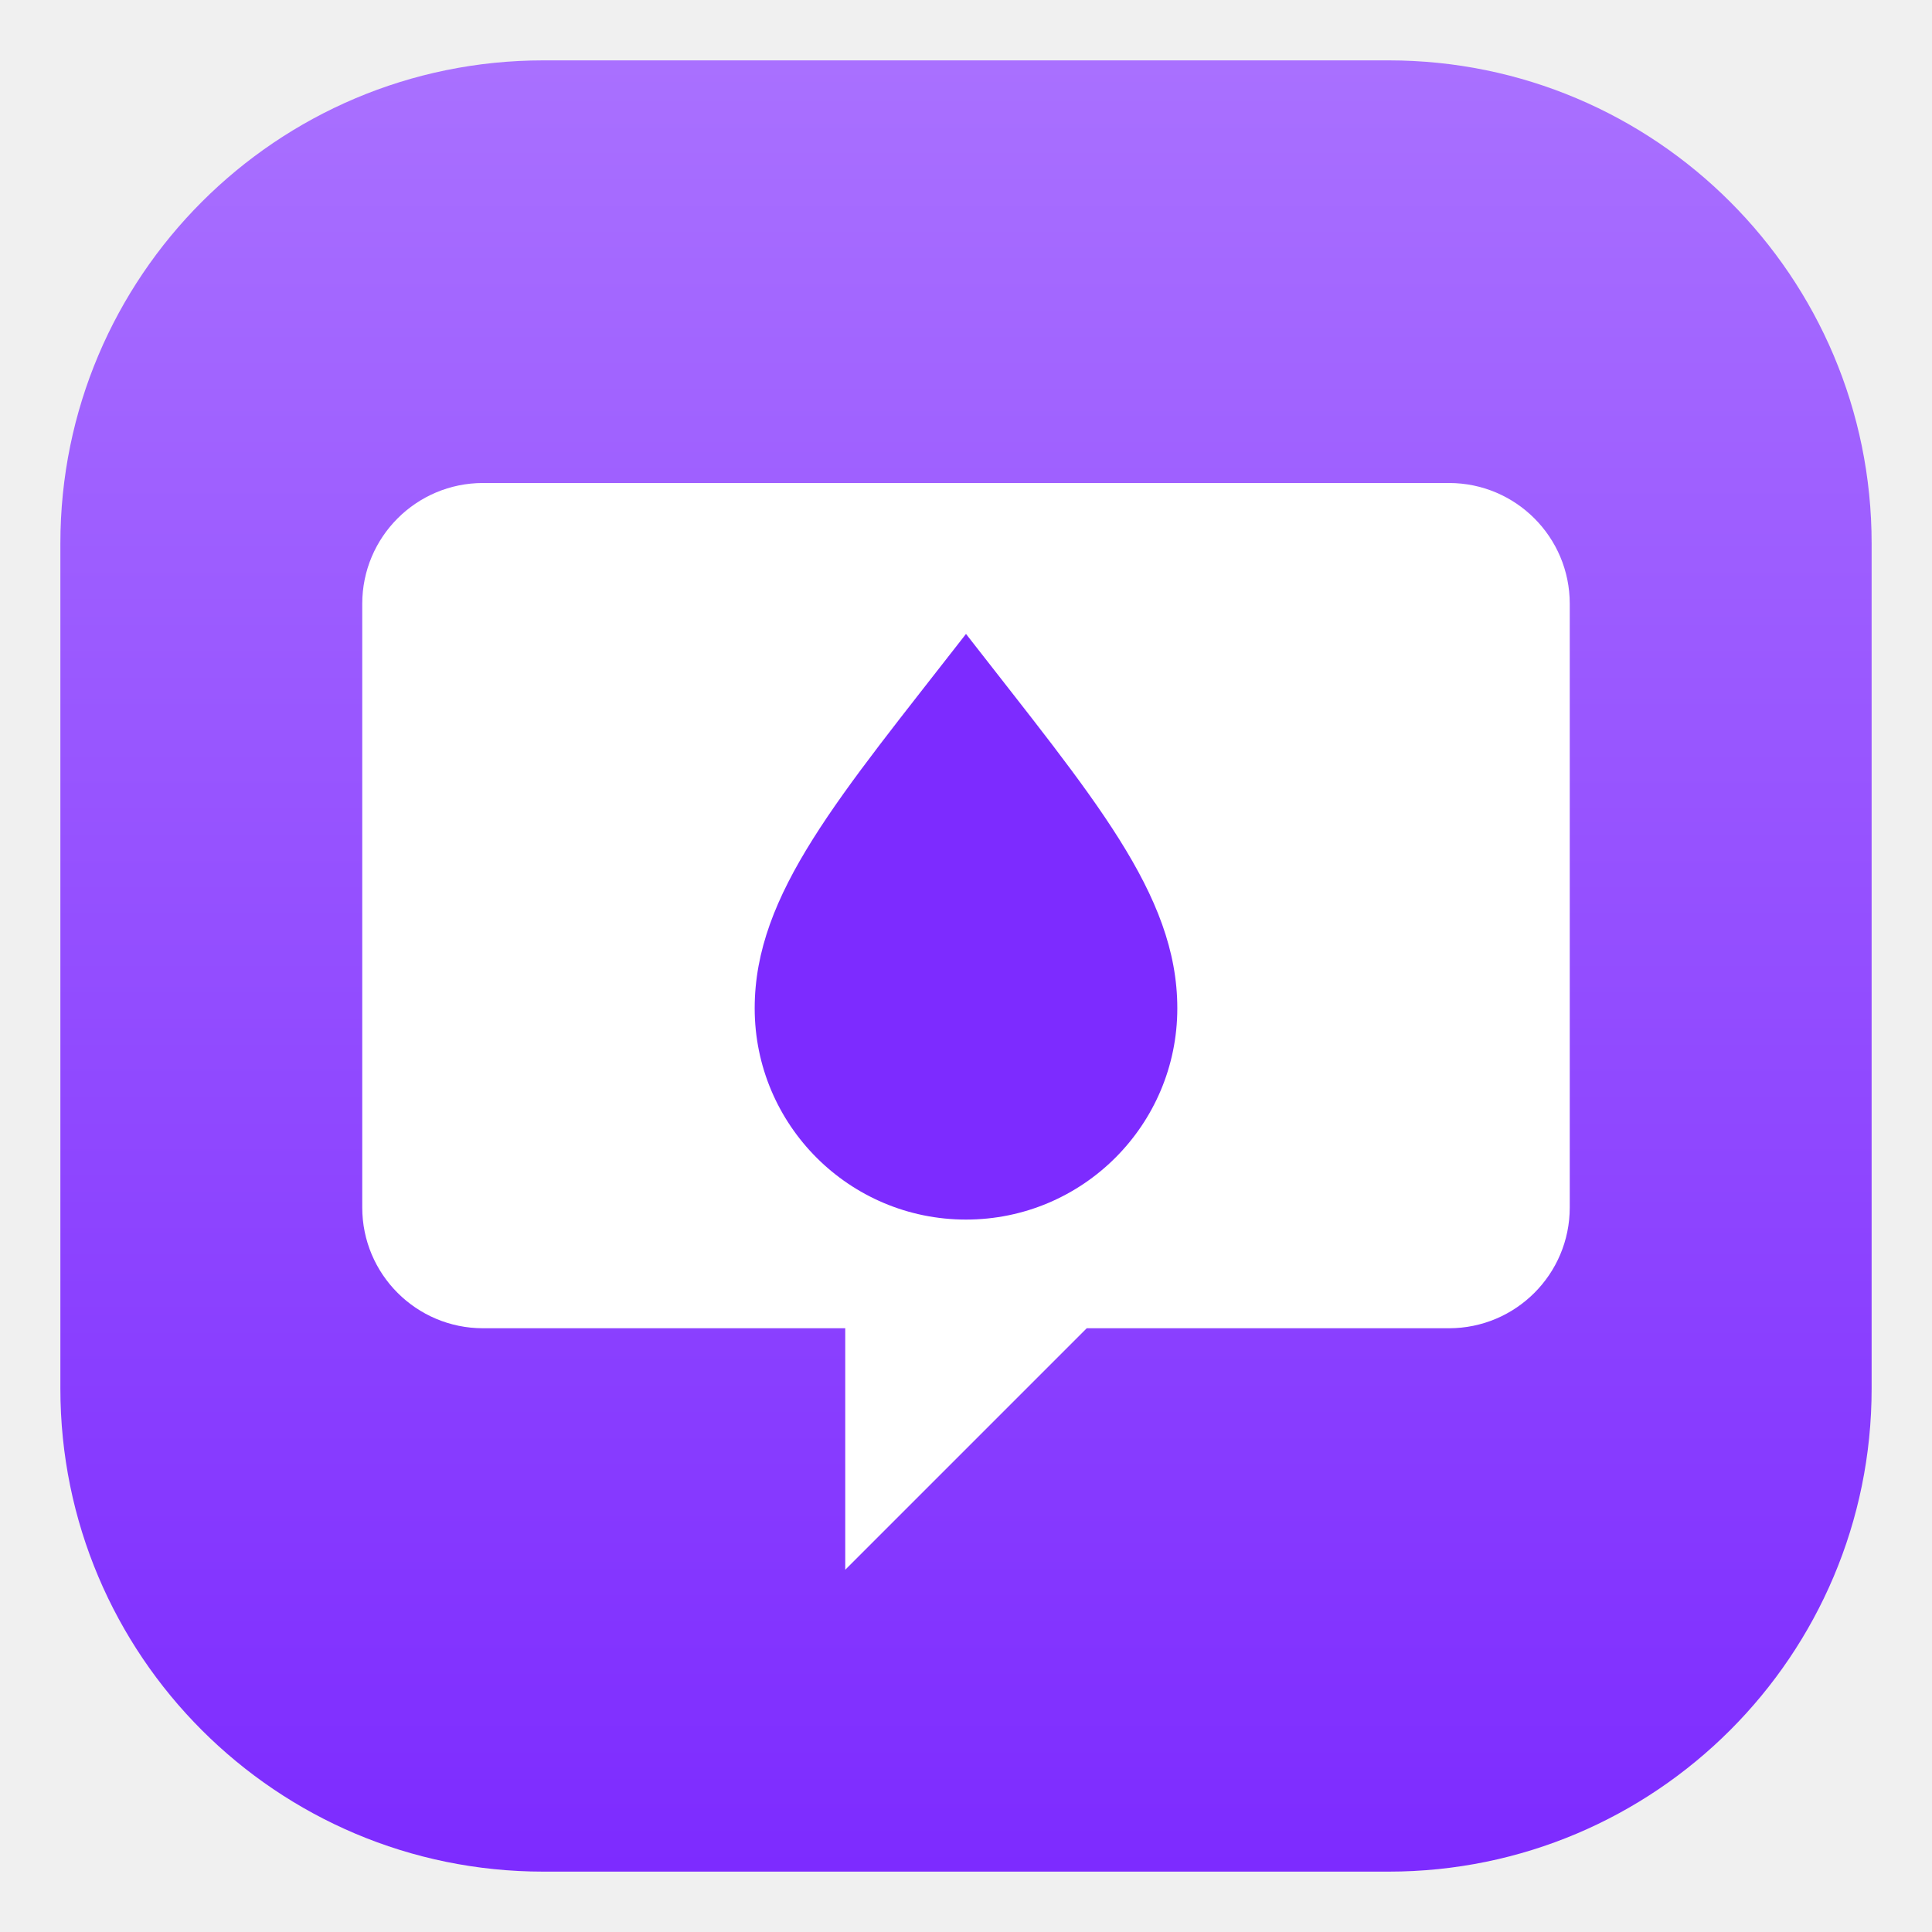
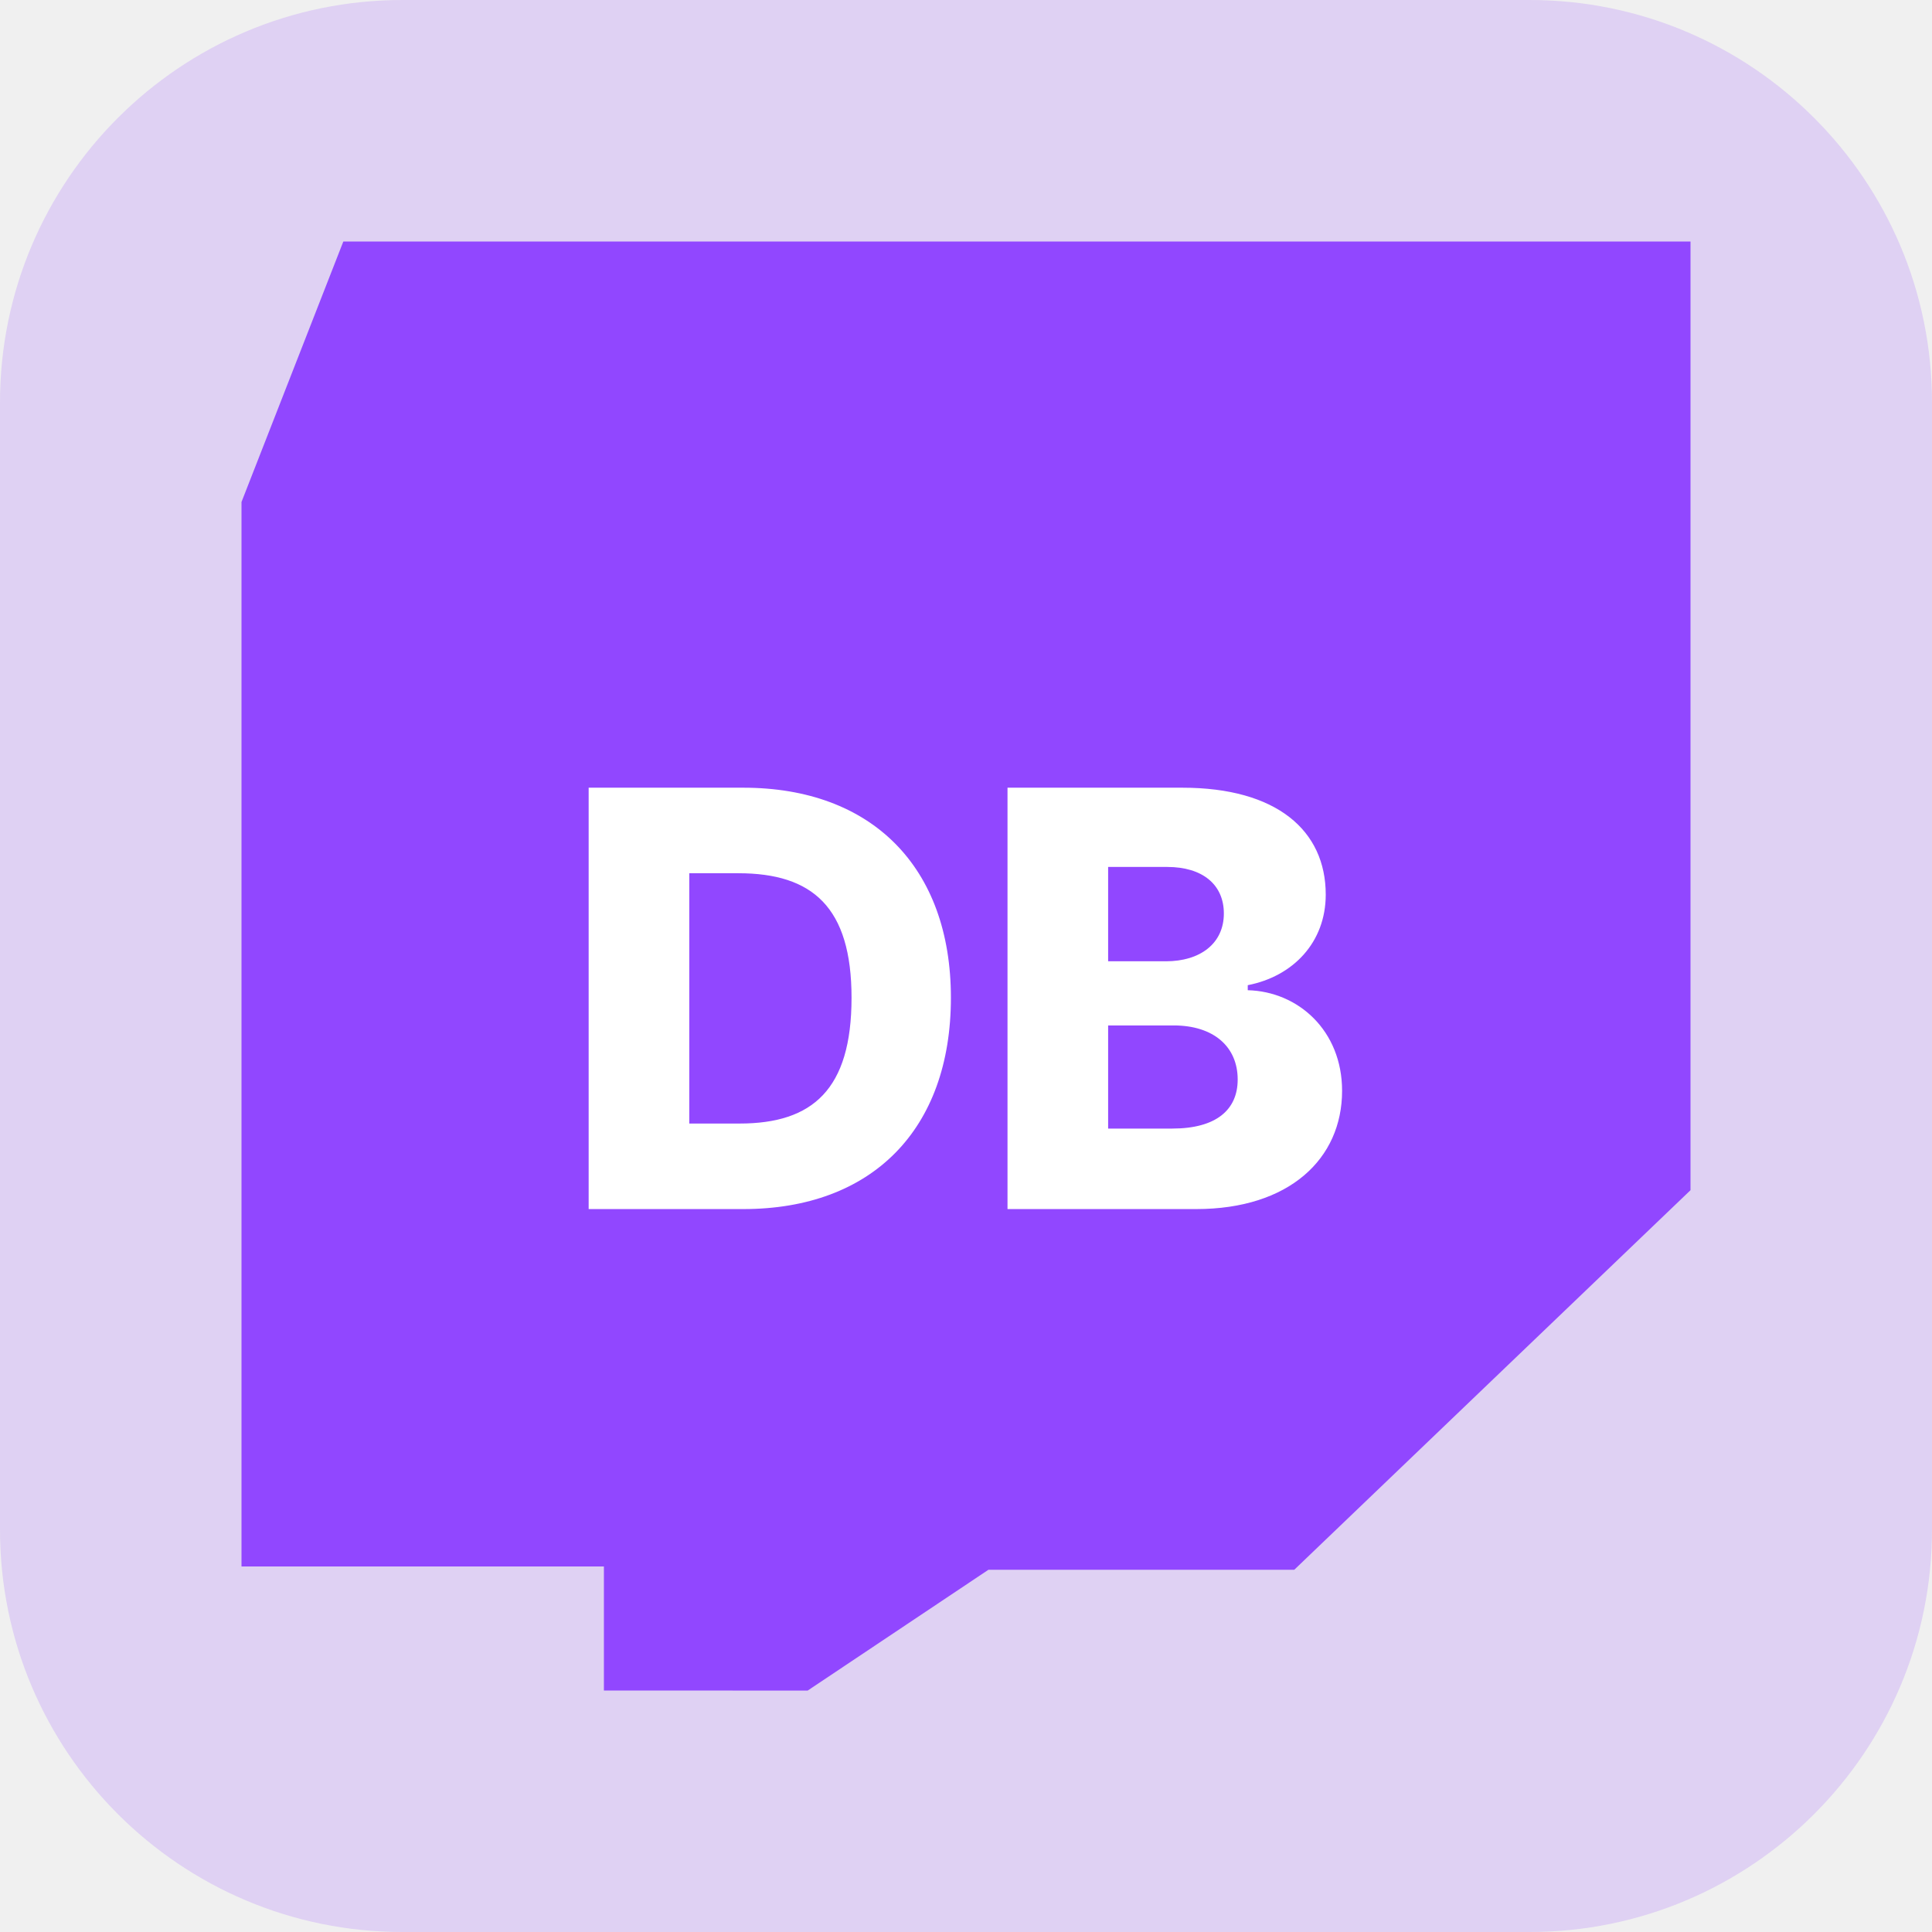
- <svg xmlns="http://www.w3.org/2000/svg" viewBox="0 0 64 64" width="64" height="64">
-   <defs>
-     <linearGradient id="bg" x1="0" y1="0" x2="0" y2="1">
-       <stop offset="0" stop-color="#a970ff" />
-       <stop offset="1" stop-color="#7d2bff" />
-     </linearGradient>
-   </defs>
-   <rect x="2" y="2" width="60" height="60" rx="16" fill="url(#bg)" />
-   <path d="M16 16h32a4 4 0 0 1 4 4v20a4 4 0 0 1-4 4H36l-8 8v-8h-12a4 4 0 0 1-4-4V20a4 4 0 0 1 4-4z" fill="#fff" />
-   <path d="M32 21c4.2 5.4 7 8.6 7 12.4a7 7 0 0 1-14 0c0-3.8 2.8-7 7-12.4z" fill="#7d2bff" />
+ <svg xmlns="http://www.w3.org/2000/svg" viewBox="0 0 24 24" width="64" height="64">
+   <rect x="0" y="0" width="24" height="24" rx="5" fill="#9147ff" fill-opacity="0.18" />
+   <path d="M4.265 3 3 6.236v13.223h4.502V21l2.531.001L12.279 19.5h3.799L21 14.785V3H4.265Z" fill="#9147ff" />
+   <text x="11.9" y="12.4" text-anchor="middle" dominant-baseline="central" font-family="Inter, Arial, sans-serif" font-size="7.2" font-weight="800" fill="#fff">DB</text>
</svg>
